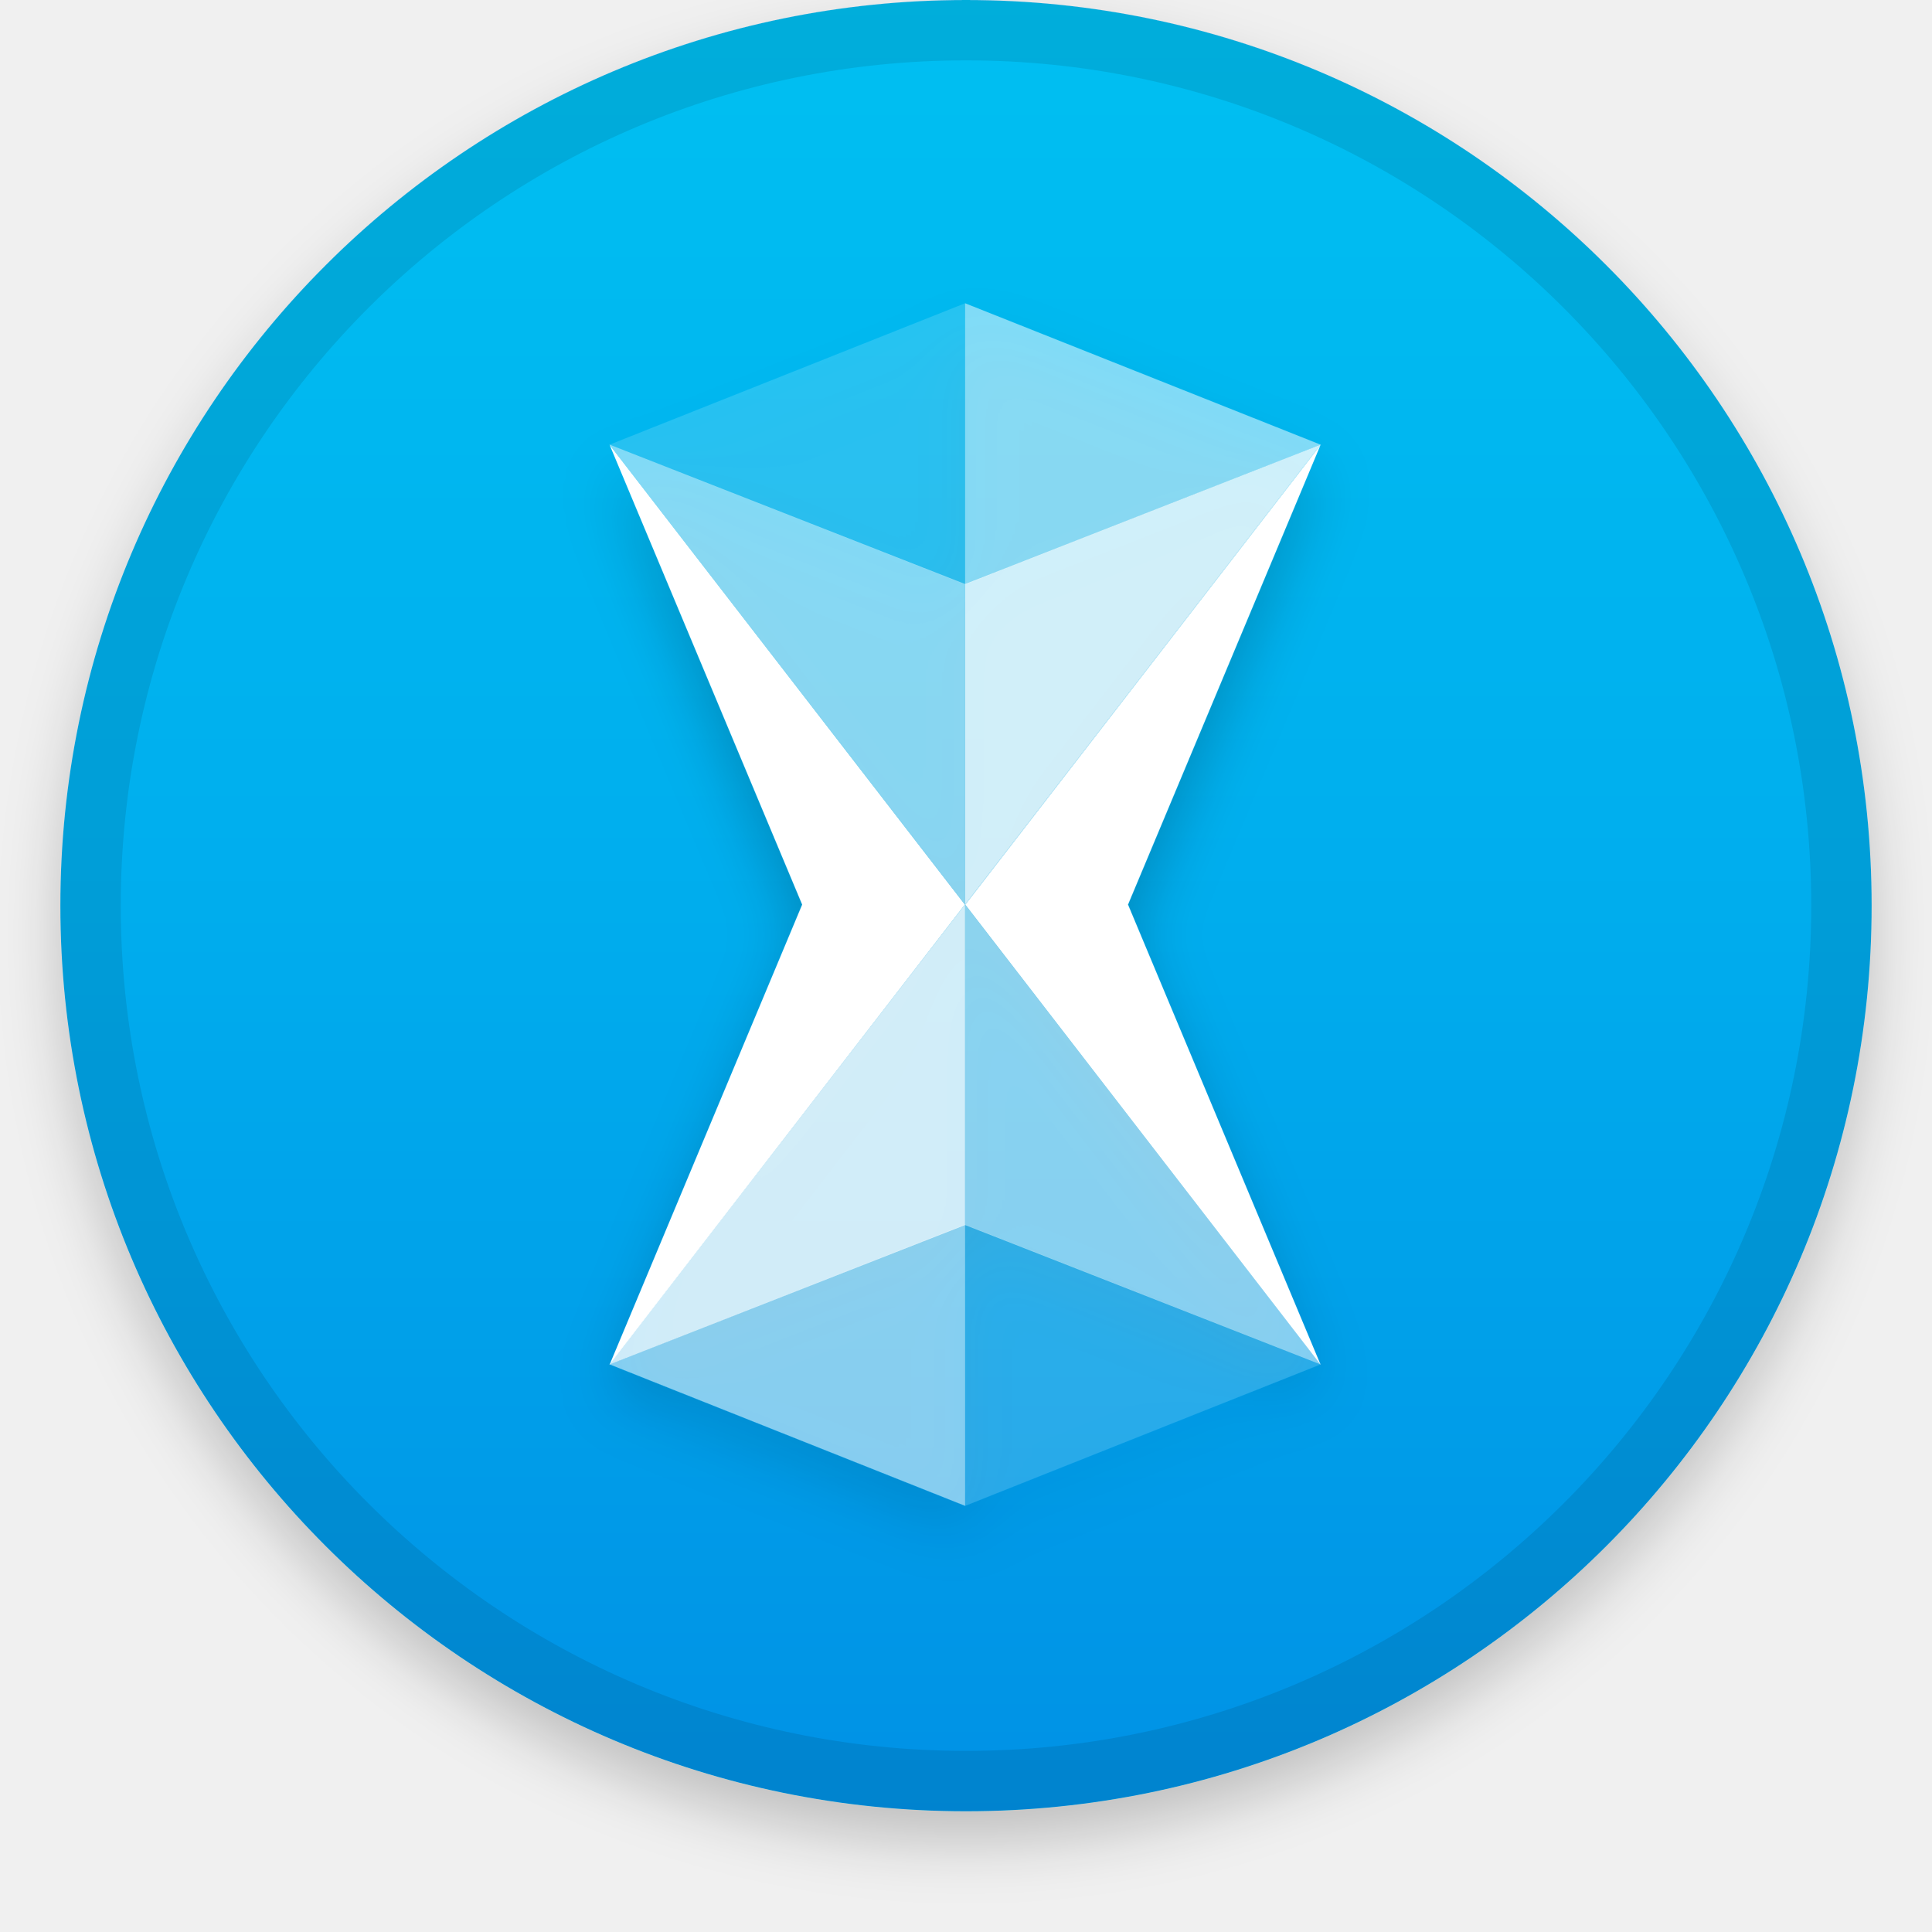
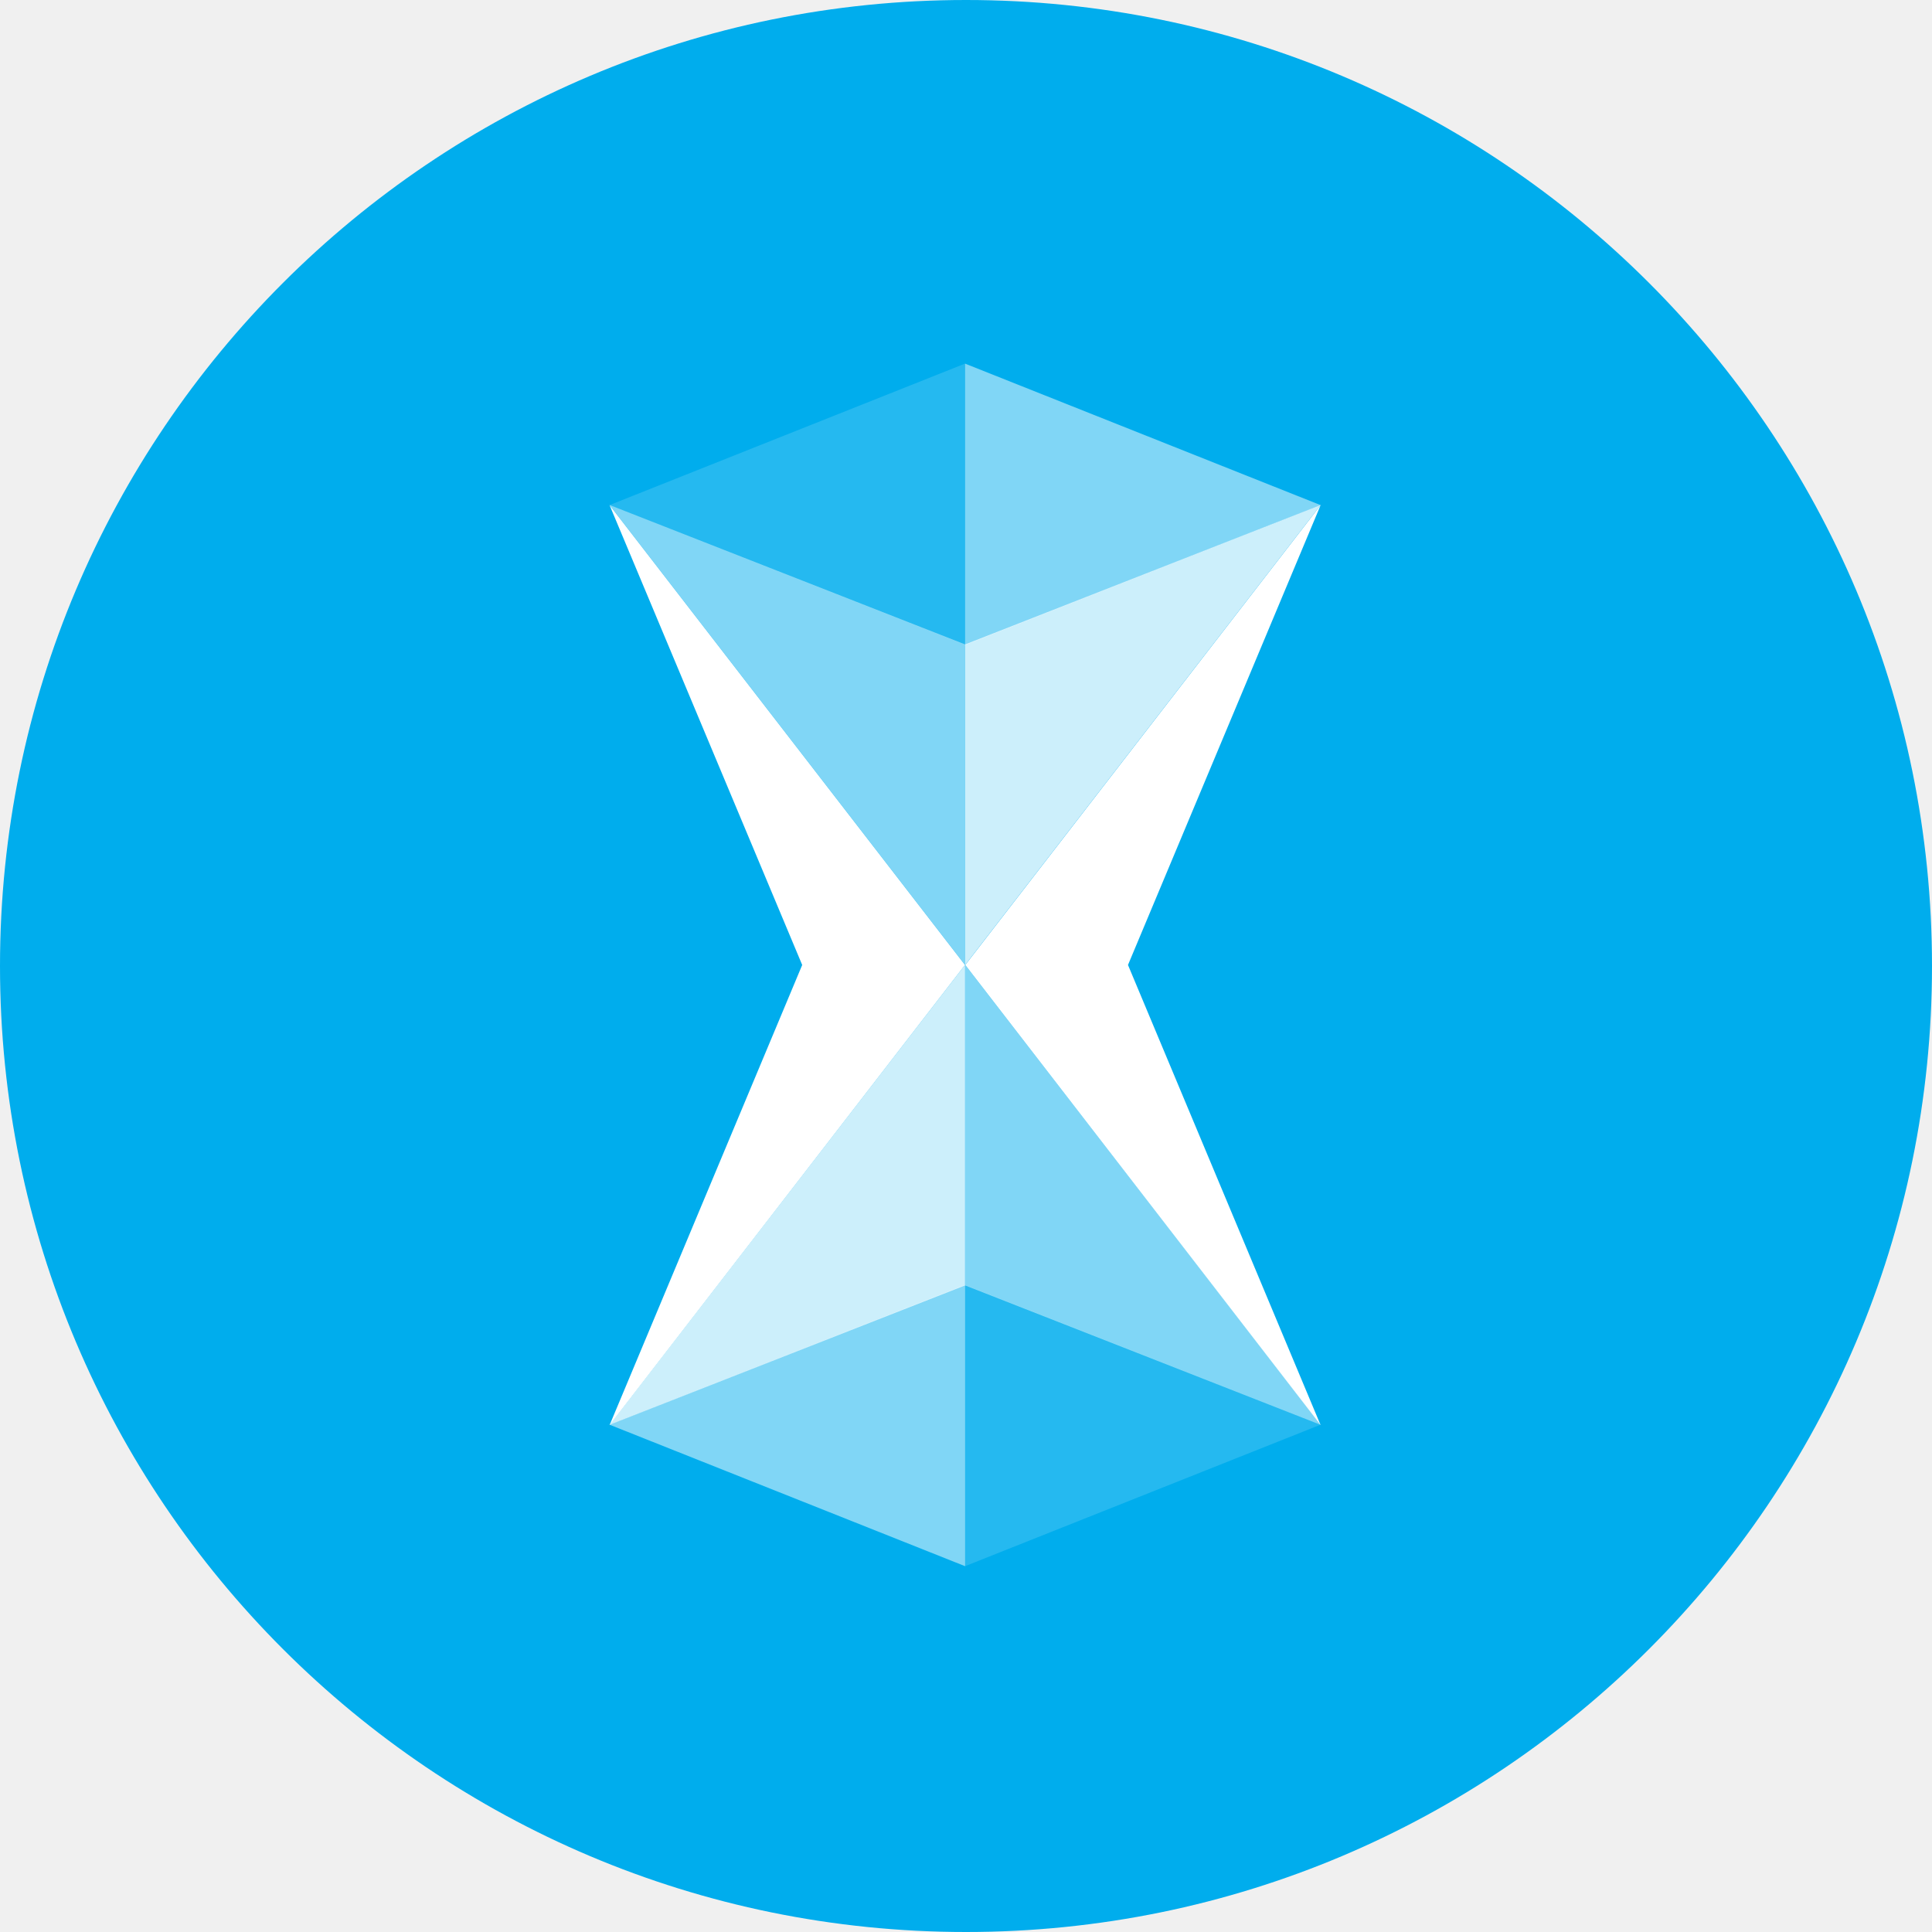
- <svg xmlns="http://www.w3.org/2000/svg" xmlns:xlink="http://www.w3.org/1999/xlink" width="32" height="32" viewBox="0 0 32 32">
-   <defs>
-     <linearGradient id="elix-c" x1="50%" x2="50%" y1="0%" y2="100%">
-       <stop offset="0%" stop-color="#FFF" stop-opacity=".5" />
-       <stop offset="100%" stop-opacity=".5" />
-     </linearGradient>
-     <circle id="elix-b" cx="16" cy="15" r="15" />
-     <filter id="elix-a" width="111.7%" height="111.7%" x="-5.8%" y="-4.2%" filterUnits="objectBoundingBox">
-       <feOffset dy=".5" in="SourceAlpha" result="shadowOffsetOuter1" />
-       <feGaussianBlur in="shadowOffsetOuter1" result="shadowBlurOuter1" stdDeviation=".5" />
-       <feComposite in="shadowBlurOuter1" in2="SourceAlpha" operator="out" result="shadowBlurOuter1" />
-       <feColorMatrix in="shadowBlurOuter1" values="0 0 0 0 0   0 0 0 0 0   0 0 0 0 0  0 0 0 0.199 0" />
-     </filter>
-     <filter id="elix-d" width="129.2%" height="117.5%" x="-14.6%" y="-6.2%" filterUnits="objectBoundingBox">
-       <feOffset dy=".5" in="SourceAlpha" result="shadowOffsetOuter1" />
-       <feGaussianBlur in="shadowOffsetOuter1" result="shadowBlurOuter1" stdDeviation=".5" />
-       <feColorMatrix in="shadowBlurOuter1" result="shadowMatrixOuter1" values="0 0 0 0 0   0 0 0 0 0   0 0 0 0 0  0 0 0 0.204 0" />
-       <feMerge>
-         <feMergeNode in="shadowMatrixOuter1" />
-         <feMergeNode in="SourceGraphic" />
-       </feMerge>
-     </filter>
-   </defs>
-   <g fill="none" fill-rule="evenodd">
-     <g fill-rule="nonzero">
-       <use fill="#000" filter="url(#elix-a)" xlink:href="#elix-b" />
-       <use fill="#00ADED" fill-rule="evenodd" xlink:href="#elix-b" />
-       <use fill="url(#elix-c)" fill-rule="evenodd" style="mix-blend-mode:soft-light" xlink:href="#elix-b" />
-       <circle cx="16" cy="15" r="14.5" stroke="#000" stroke-opacity=".097" />
-     </g>
-     <g fill="#FFF" fill-rule="nonzero" filter="url(#elix-d)" transform="translate(10 5)">
-       <path d="M0.097,17.603 L0.099,17.599 L3.287,9.983 L0.097,2.368 L5.982,9.983 L0.101,17.598 L0.097,17.603 Z M11.873,17.603 L11.869,17.598 L5.988,9.983 L11.873,2.368 L8.683,9.983 L11.871,17.599 L11.873,17.603 Z" />
-       <path fill-opacity=".8" d="M5.985,9.984 L5.985,15.29 L0.095,17.6 L5.985,9.98 L5.985,4.674 L11.875,2.364 L5.985,9.984 Z" />
-       <path fill-opacity=".5" d="M5.985,15.29 L5.985,19.941 L0.095,17.597 L5.985,15.282 L5.985,9.984 L0.095,2.364 L5.985,4.674 L5.985,0.023 L11.875,2.366 L5.985,4.681 L5.985,9.98 L11.875,17.6 L5.985,15.29 Z" />
-       <path fill-opacity=".145" d="M0.095,2.366 L5.985,0.023 L5.985,4.681 L0.095,2.366 Z M11.875,17.597 L5.985,19.941 L5.985,15.282 L11.875,17.597 Z" />
+ <svg xmlns="http://www.w3.org/2000/svg" height="32" viewBox="0 0 32 32" width="32">
+   <g fill="none">
+     <circle cx="16" cy="16" fill="#00aded" r="16" />
+     <g fill="#fff" transform="translate(10 6)">
+       <path d="m.097 17.603.002-.004 3.188-7.616-3.19-7.615 5.886 7.615-5.882 7.615zm11.776 0-.004-.005-5.881-7.615 5.885-7.615-3.19 7.615 3.188 7.616z" />
+       <path d="m5.985 9.984v5.306l-5.89 2.31 5.89-7.62v-5.306l5.89-2.31z" fill-opacity=".8" />
+       <path d="m5.985 15.29v4.651l-5.89-2.344 5.89-2.315v-5.298l-5.89-7.62 5.89 2.31v-4.651l5.89 2.344-5.89 2.315v5.298l5.89 7.62z" fill-opacity=".5" />
+       <path d="m.095 2.366 5.89-2.344v4.658zm11.779 15.231-5.89 2.344v-4.658z" fill-opacity=".145" />
    </g>
  </g>
</svg>
